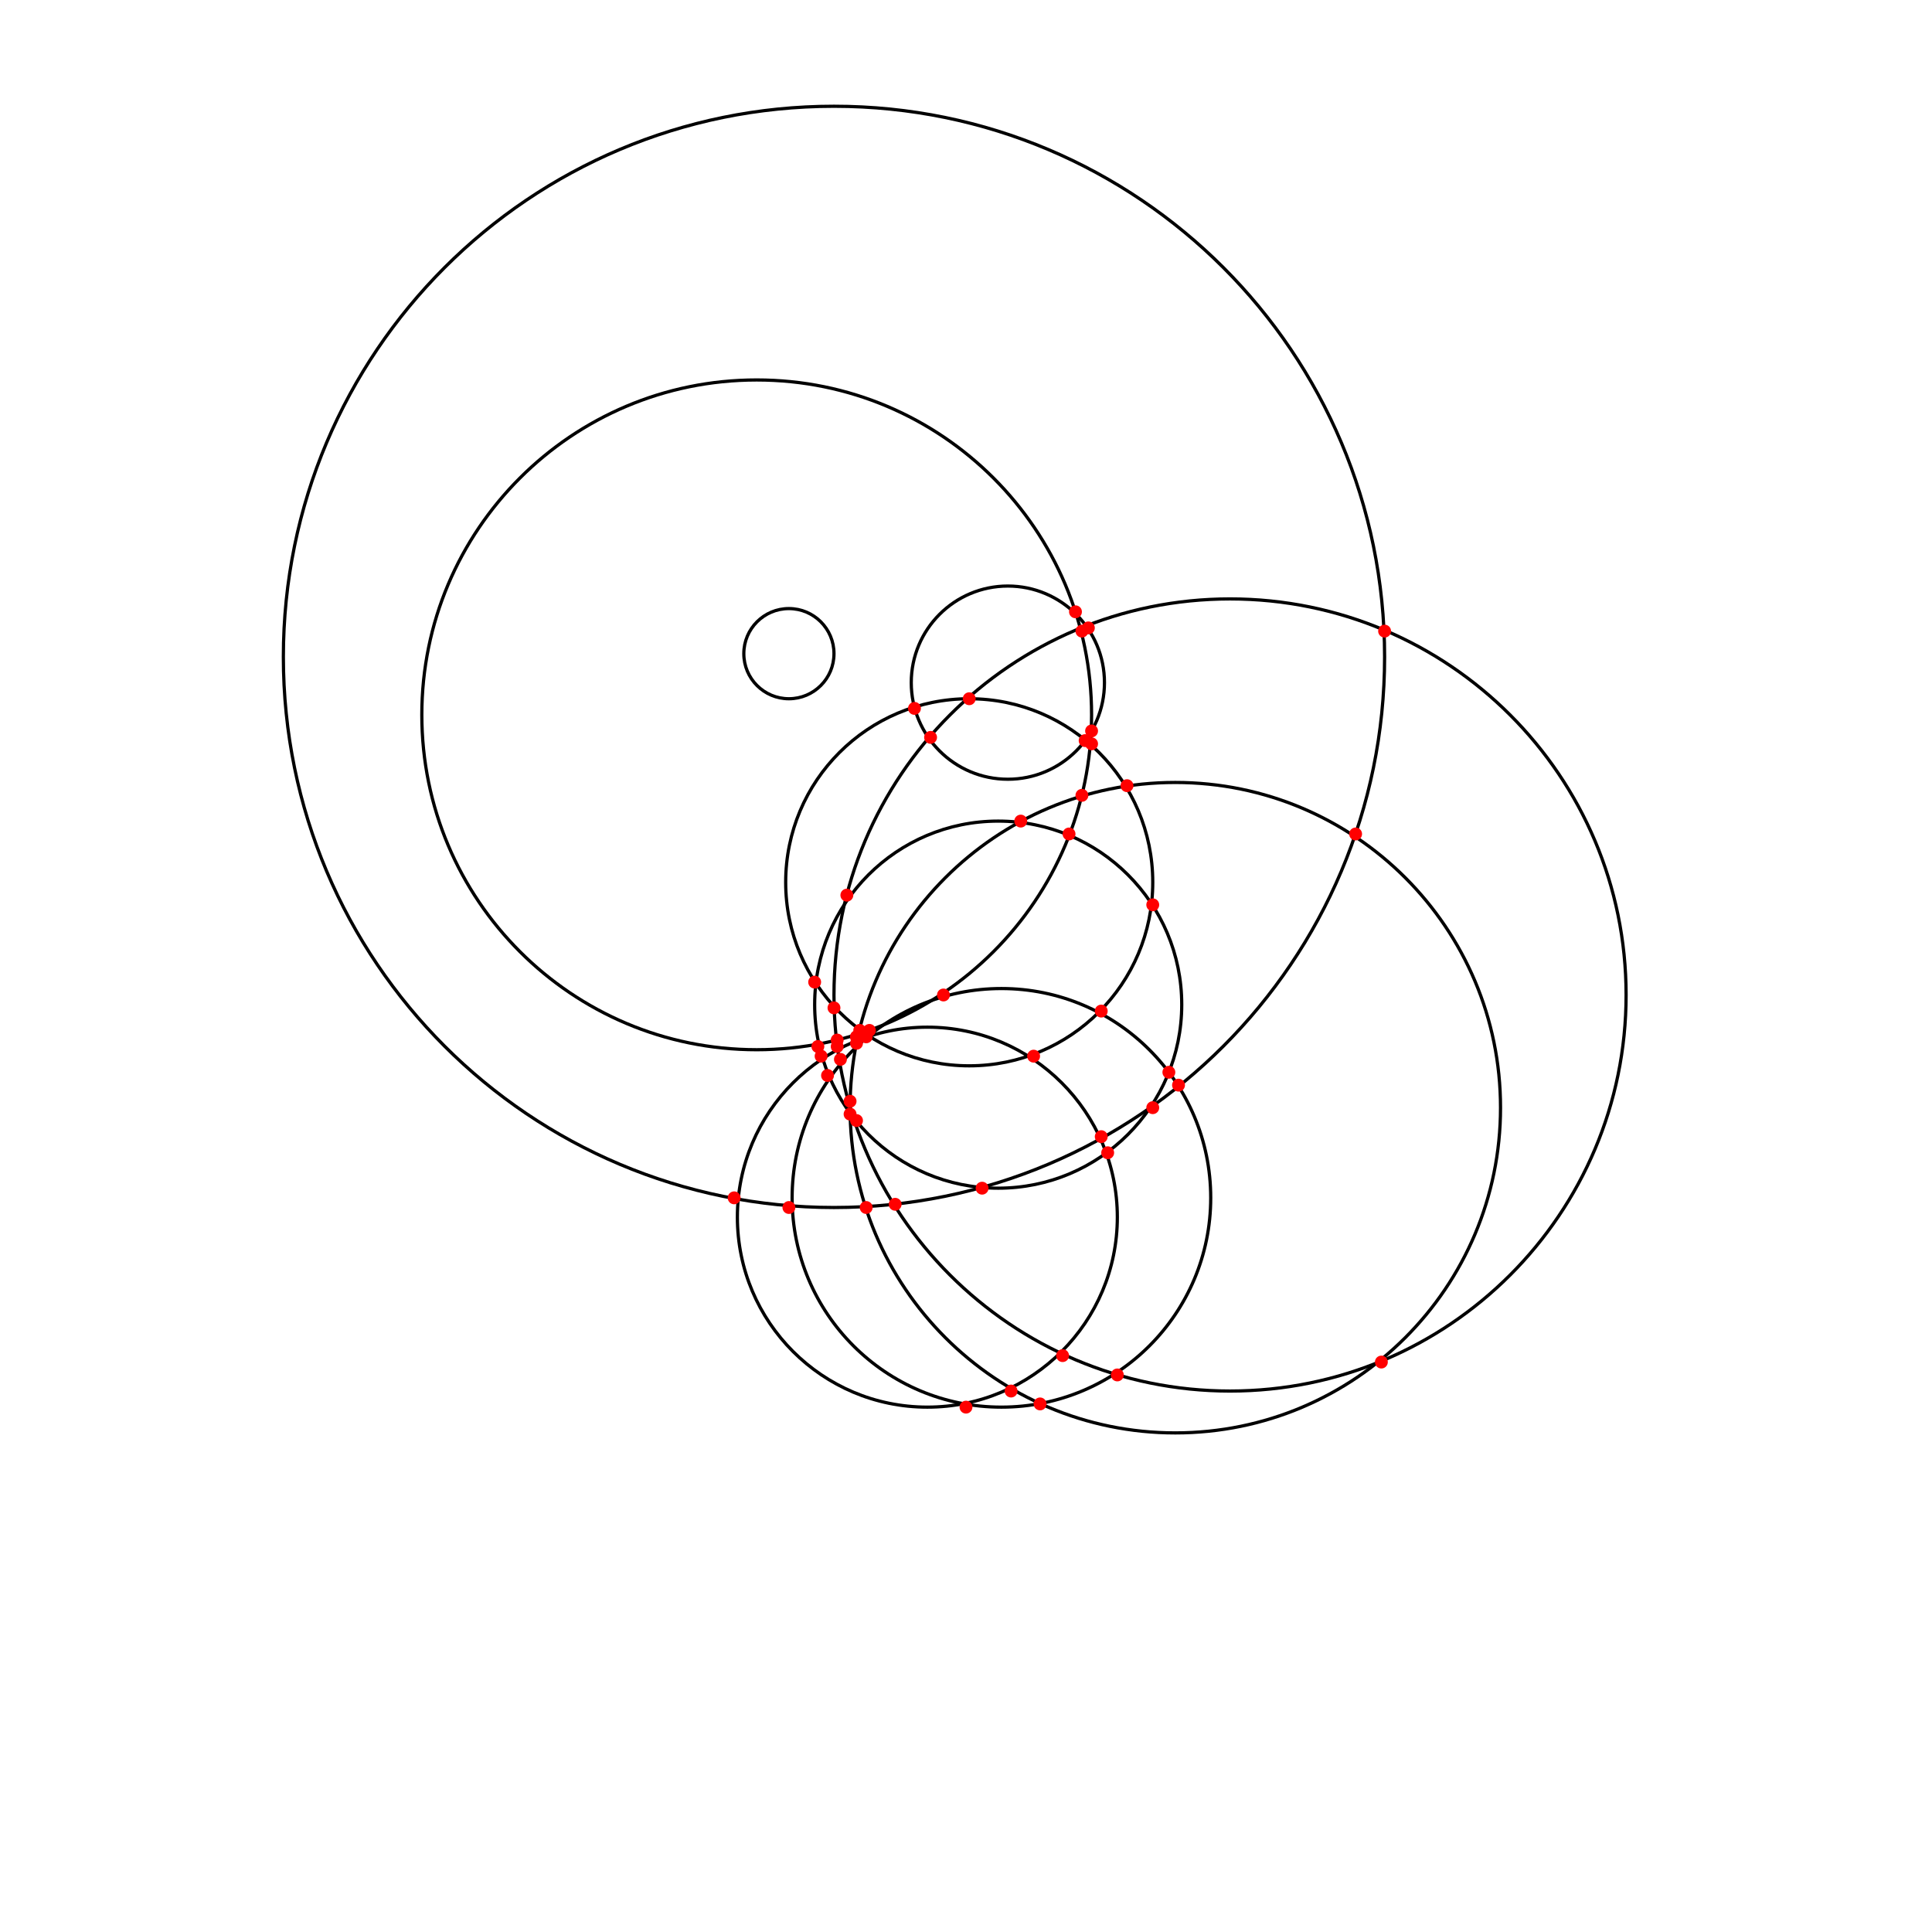
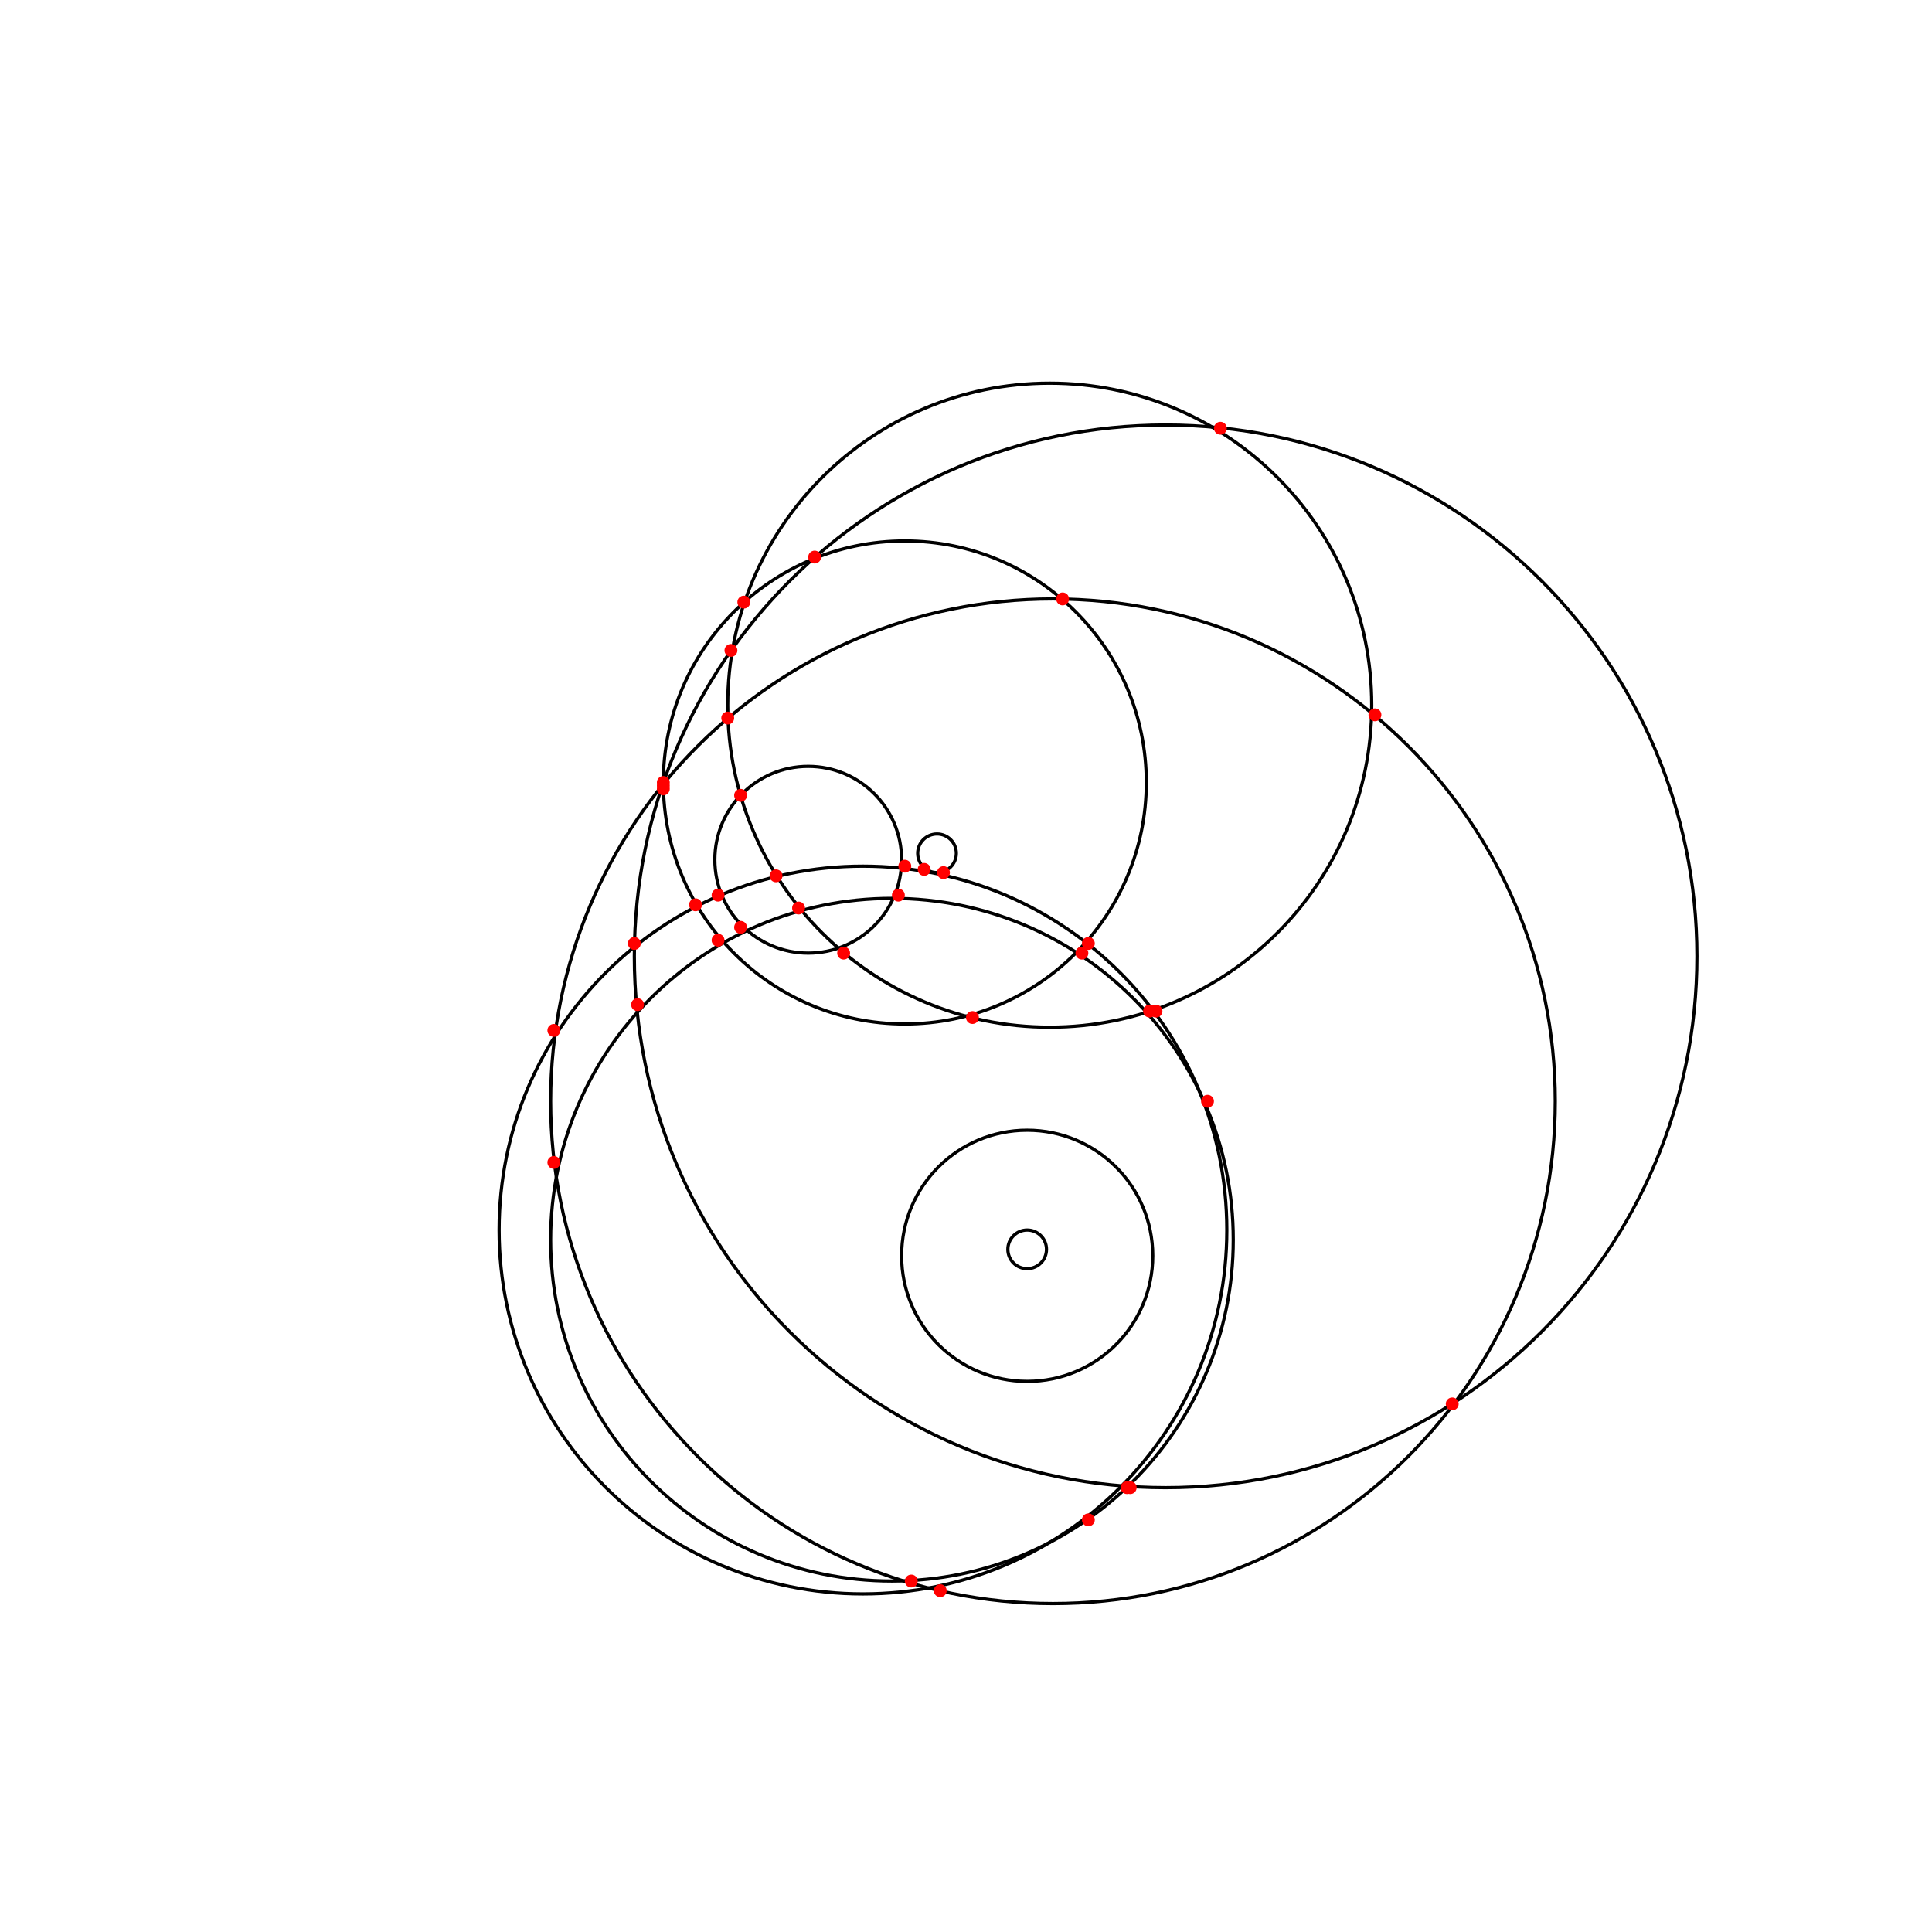
<svg width="600" height="600">
-   <circle cx="313" cy="212" r="30" stroke="#000000" stroke-width="1" style="fill-opacity:0.0;stroke-opacity:1" />
-   <circle cx="365" cy="344" r="101" stroke="#000000" stroke-width="1" style="fill-opacity:0.0;stroke-opacity:1" />
-   <circle cx="259" cy="204" r="171" stroke="#000000" stroke-width="1" style="fill-opacity:0.0;stroke-opacity:1" />
-   <circle cx="245" cy="203" r="14" stroke="#000000" stroke-width="1" style="fill-opacity:0.0;stroke-opacity:1" />
-   <circle cx="311" cy="372" r="65" stroke="#000000" stroke-width="1" style="fill-opacity:0.0;stroke-opacity:1" />
-   <circle cx="235" cy="222" r="104" stroke="#000000" stroke-width="1" style="fill-opacity:0.0;stroke-opacity:1" />
-   <circle cx="288" cy="378" r="59" stroke="#000000" stroke-width="1" style="fill-opacity:0.0;stroke-opacity:1" />
-   <circle cx="310" cy="312" r="57" stroke="#000000" stroke-width="1" style="fill-opacity:0.0;stroke-opacity:1" />
-   <circle cx="301" cy="274" r="57" stroke="#000000" stroke-width="1" style="fill-opacity:0.0;stroke-opacity:1" />
-   <circle cx="382" cy="309" r="123" stroke="#000000" stroke-width="1" style="fill-opacity:0.0;stroke-opacity:1" />
-   <circle cx="259" cy="313" r="2" fill="#ff0000" />
-   <circle cx="301" cy="217" r="2" fill="#ff0000" />
-   <circle cx="266" cy="348" r="2" fill="#ff0000" />
-   <circle cx="263" cy="278" r="2" fill="#ff0000" />
-   <circle cx="358" cy="281" r="2" fill="#ff0000" />
-   <circle cx="253" cy="305" r="2" fill="#ff0000" />
-   <circle cx="330" cy="421" r="2" fill="#ff0000" />
-   <circle cx="260" cy="325" r="2" fill="#ff0000" />
-   <circle cx="321" cy="328" r="2" fill="#ff0000" />
-   <circle cx="269" cy="321" r="2" fill="#ff0000" />
-   <circle cx="344" cy="358" r="2" fill="#ff0000" />
-   <circle cx="255" cy="328" r="2" fill="#ff0000" />
-   <circle cx="260" cy="323" r="2" fill="#ff0000" />
-   <circle cx="336" cy="196" r="2" fill="#ff0000" />
-   <circle cx="268" cy="321" r="2" fill="#ff0000" />
-   <circle cx="339" cy="231" r="2" fill="#ff0000" />
-   <circle cx="254" cy="325" r="2" fill="#ff0000" />
-   <circle cx="332" cy="259" r="2" fill="#ff0000" />
-   <circle cx="347" cy="427" r="2" fill="#ff0000" />
-   <circle cx="261" cy="329" r="2" fill="#ff0000" />
-   <circle cx="342" cy="314" r="2" fill="#ff0000" />
-   <circle cx="269" cy="322" r="2" fill="#ff0000" />
-   <circle cx="363" cy="333" r="2" fill="#ff0000" />
-   <circle cx="257" cy="334" r="2" fill="#ff0000" />
-   <circle cx="269" cy="321" r="2" fill="#ff0000" />
-   <circle cx="300" cy="437" r="2" fill="#ff0000" />
-   <circle cx="293" cy="309" r="2" fill="#ff0000" />
-   <circle cx="270" cy="320" r="2" fill="#ff0000" />
-   <circle cx="278" cy="374" r="2" fill="#ff0000" />
-   <circle cx="430" cy="196" r="2" fill="#ff0000" />
-   <circle cx="305" cy="369" r="2" fill="#ff0000" />
-   <circle cx="358" cy="344" r="2" fill="#ff0000" />
-   <circle cx="228" cy="372" r="2" fill="#ff0000" />
-   <circle cx="342" cy="353" r="2" fill="#ff0000" />
-   <circle cx="245" cy="375" r="2" fill="#ff0000" />
-   <circle cx="366" cy="337" r="2" fill="#ff0000" />
-   <circle cx="429" cy="423" r="2" fill="#ff0000" />
-   <circle cx="264" cy="342" r="2" fill="#ff0000" />
-   <circle cx="350" cy="244" r="2" fill="#ff0000" />
-   <circle cx="267" cy="320" r="2" fill="#ff0000" />
-   <circle cx="317" cy="255" r="2" fill="#ff0000" />
-   <circle cx="264" cy="346" r="2" fill="#ff0000" />
-   <circle cx="266" cy="322" r="2" fill="#ff0000" />
-   <circle cx="314" cy="432" r="2" fill="#ff0000" />
-   <circle cx="336" cy="247" r="2" fill="#ff0000" />
-   <circle cx="266" cy="322" r="2" fill="#ff0000" />
-   <circle cx="266" cy="324" r="2" fill="#ff0000" />
-   <circle cx="323" cy="436" r="2" fill="#ff0000" />
-   <circle cx="421" cy="259" r="2" fill="#ff0000" />
-   <circle cx="269" cy="375" r="2" fill="#ff0000" />
-   <circle cx="289" cy="229" r="2" fill="#ff0000" />
-   <circle cx="338" cy="195" r="2" fill="#ff0000" />
-   <circle cx="284" cy="220" r="2" fill="#ff0000" />
-   <circle cx="337" cy="230" r="2" fill="#ff0000" />
-   <circle cx="334" cy="190" r="2" fill="#ff0000" />
-   <circle cx="339" cy="227" r="2" fill="#ff0000" />
+   <circle cx="319" cy="390" r="39" stroke="#000000" stroke-width="1" style="fill-opacity:0.0;stroke-opacity:1" />
+   <circle cx="268" cy="382" r="113" stroke="#000000" stroke-width="1" style="fill-opacity:0.0;stroke-opacity:1" />
+   <circle cx="327" cy="342" r="156" stroke="#000000" stroke-width="1" style="fill-opacity:0.0;stroke-opacity:1" />
+   <circle cx="281" cy="243" r="75" stroke="#000000" stroke-width="1" style="fill-opacity:0.0;stroke-opacity:1" />
+   <circle cx="291" cy="265" r="6" stroke="#000000" stroke-width="1" style="fill-opacity:0.0;stroke-opacity:1" />
+   <circle cx="277" cy="385" r="106" stroke="#000000" stroke-width="1" style="fill-opacity:0.0;stroke-opacity:1" />
+   <circle cx="251" cy="267" r="29" stroke="#000000" stroke-width="1" style="fill-opacity:0.0;stroke-opacity:1" />
+   <circle cx="326" cy="219" r="100" stroke="#000000" stroke-width="1" style="fill-opacity:0.0;stroke-opacity:1" />
+   <circle cx="319" cy="388" r="6" stroke="#000000" stroke-width="1" style="fill-opacity:0.0;stroke-opacity:1" />
+   <circle cx="362" cy="297" r="165" stroke="#000000" stroke-width="1" style="fill-opacity:0.0;stroke-opacity:1" />
+   <circle cx="227" cy="202" r="2" fill="#ff0000" />
+   <circle cx="379" cy="133" r="2" fill="#ff0000" />
+   <circle cx="262" cy="296" r="2" fill="#ff0000" />
+   <circle cx="230" cy="247" r="2" fill="#ff0000" />
+   <circle cx="351" cy="462" r="2" fill="#ff0000" />
+   <circle cx="198" cy="312" r="2" fill="#ff0000" />
+   <circle cx="357" cy="314" r="2" fill="#ff0000" />
+   <circle cx="248" cy="282" r="2" fill="#ff0000" />
+   <circle cx="279" cy="278" r="2" fill="#ff0000" />
+   <circle cx="230" cy="288" r="2" fill="#ff0000" />
+   <circle cx="206" cy="245" r="2" fill="#ff0000" />
+   <circle cx="253" cy="173" r="2" fill="#ff0000" />
+   <circle cx="302" cy="316" r="2" fill="#ff0000" />
+   <circle cx="231" cy="187" r="2" fill="#ff0000" />
+   <circle cx="223" cy="292" r="2" fill="#ff0000" />
+   <circle cx="336" cy="296" r="2" fill="#ff0000" />
+   <circle cx="451" cy="436" r="2" fill="#ff0000" />
+   <circle cx="206" cy="243" r="2" fill="#ff0000" />
+   <circle cx="427" cy="222" r="2" fill="#ff0000" />
+   <circle cx="226" cy="223" r="2" fill="#ff0000" />
+   <circle cx="172" cy="361" r="2" fill="#ff0000" />
+   <circle cx="283" cy="491" r="2" fill="#ff0000" />
+   <circle cx="330" cy="186" r="2" fill="#ff0000" />
+   <circle cx="206" cy="244" r="2" fill="#ff0000" />
+   <circle cx="350" cy="462" r="2" fill="#ff0000" />
+   <circle cx="197" cy="293" r="2" fill="#ff0000" />
+   <circle cx="359" cy="314" r="2" fill="#ff0000" />
+   <circle cx="241" cy="272" r="2" fill="#ff0000" />
+   <circle cx="281" cy="269" r="2" fill="#ff0000" />
+   <circle cx="223" cy="278" r="2" fill="#ff0000" />
+   <circle cx="338" cy="472" r="2" fill="#ff0000" />
+   <circle cx="375" cy="342" r="2" fill="#ff0000" />
+   <circle cx="293" cy="271" r="2" fill="#ff0000" />
+   <circle cx="287" cy="270" r="2" fill="#ff0000" />
+   <circle cx="338" cy="293" r="2" fill="#ff0000" />
+   <circle cx="216" cy="281" r="2" fill="#ff0000" />
+   <circle cx="292" cy="494" r="2" fill="#ff0000" />
+   <circle cx="172" cy="320" r="2" fill="#ff0000" />
</svg>
